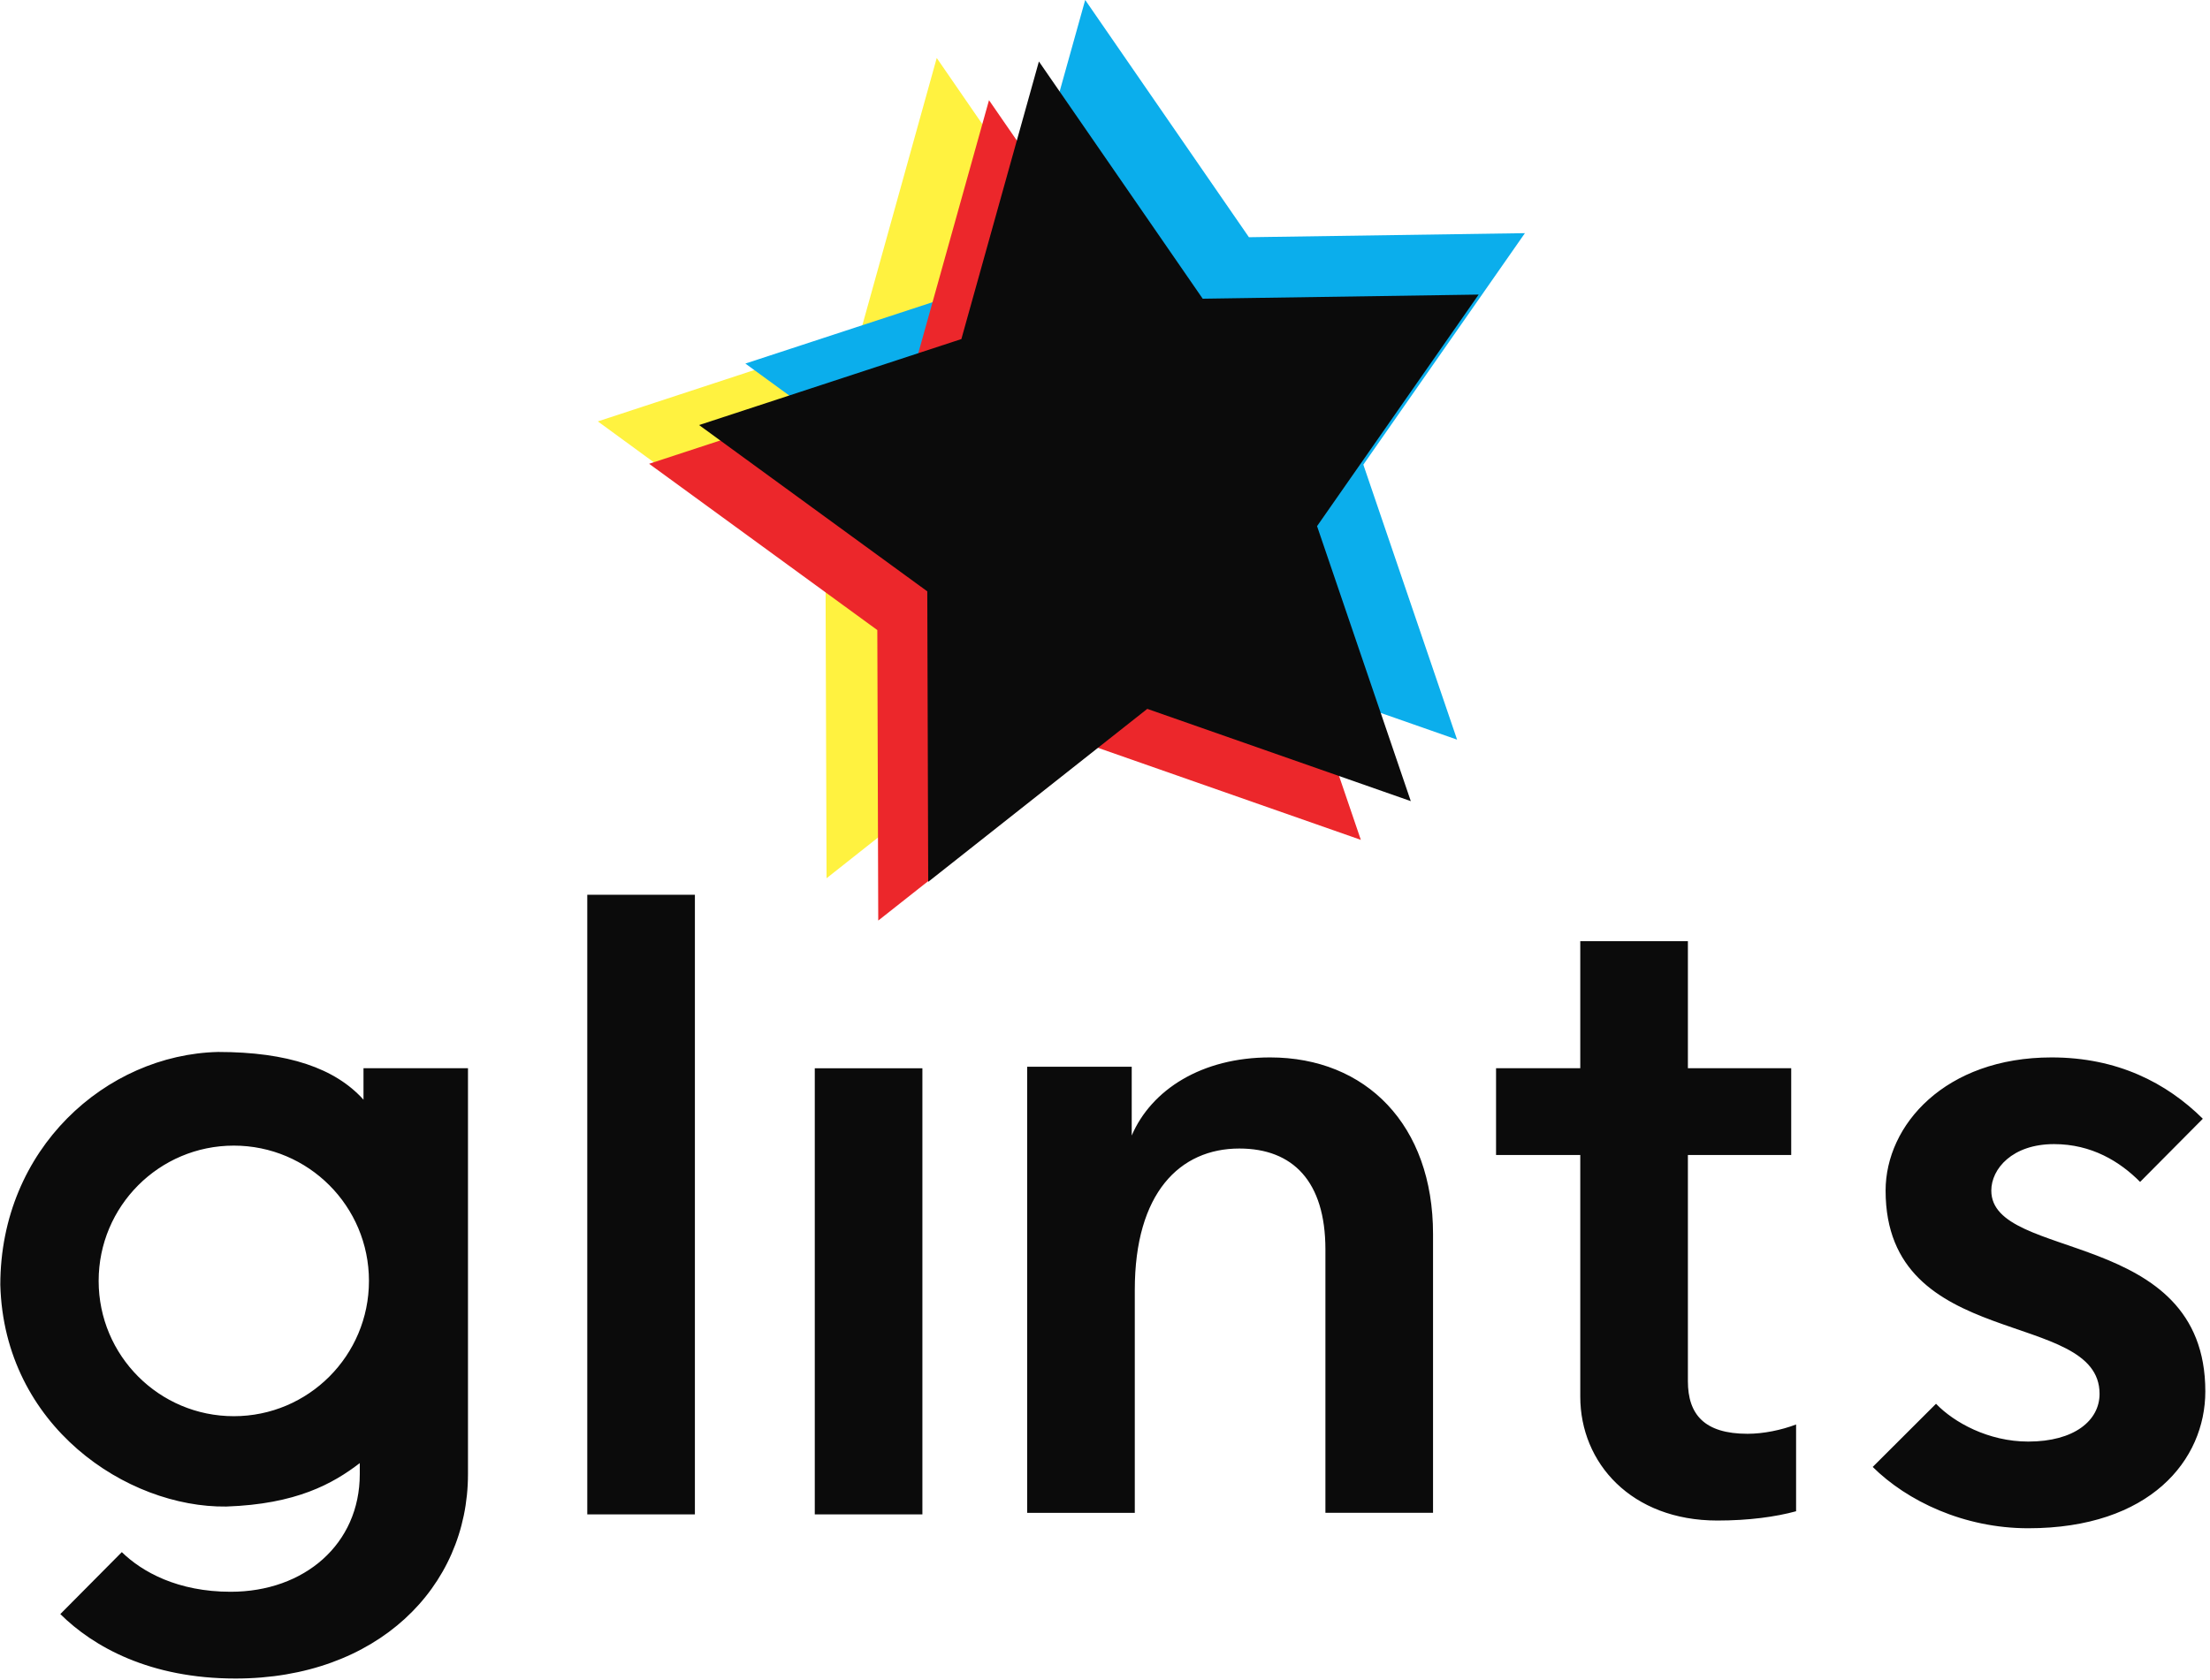
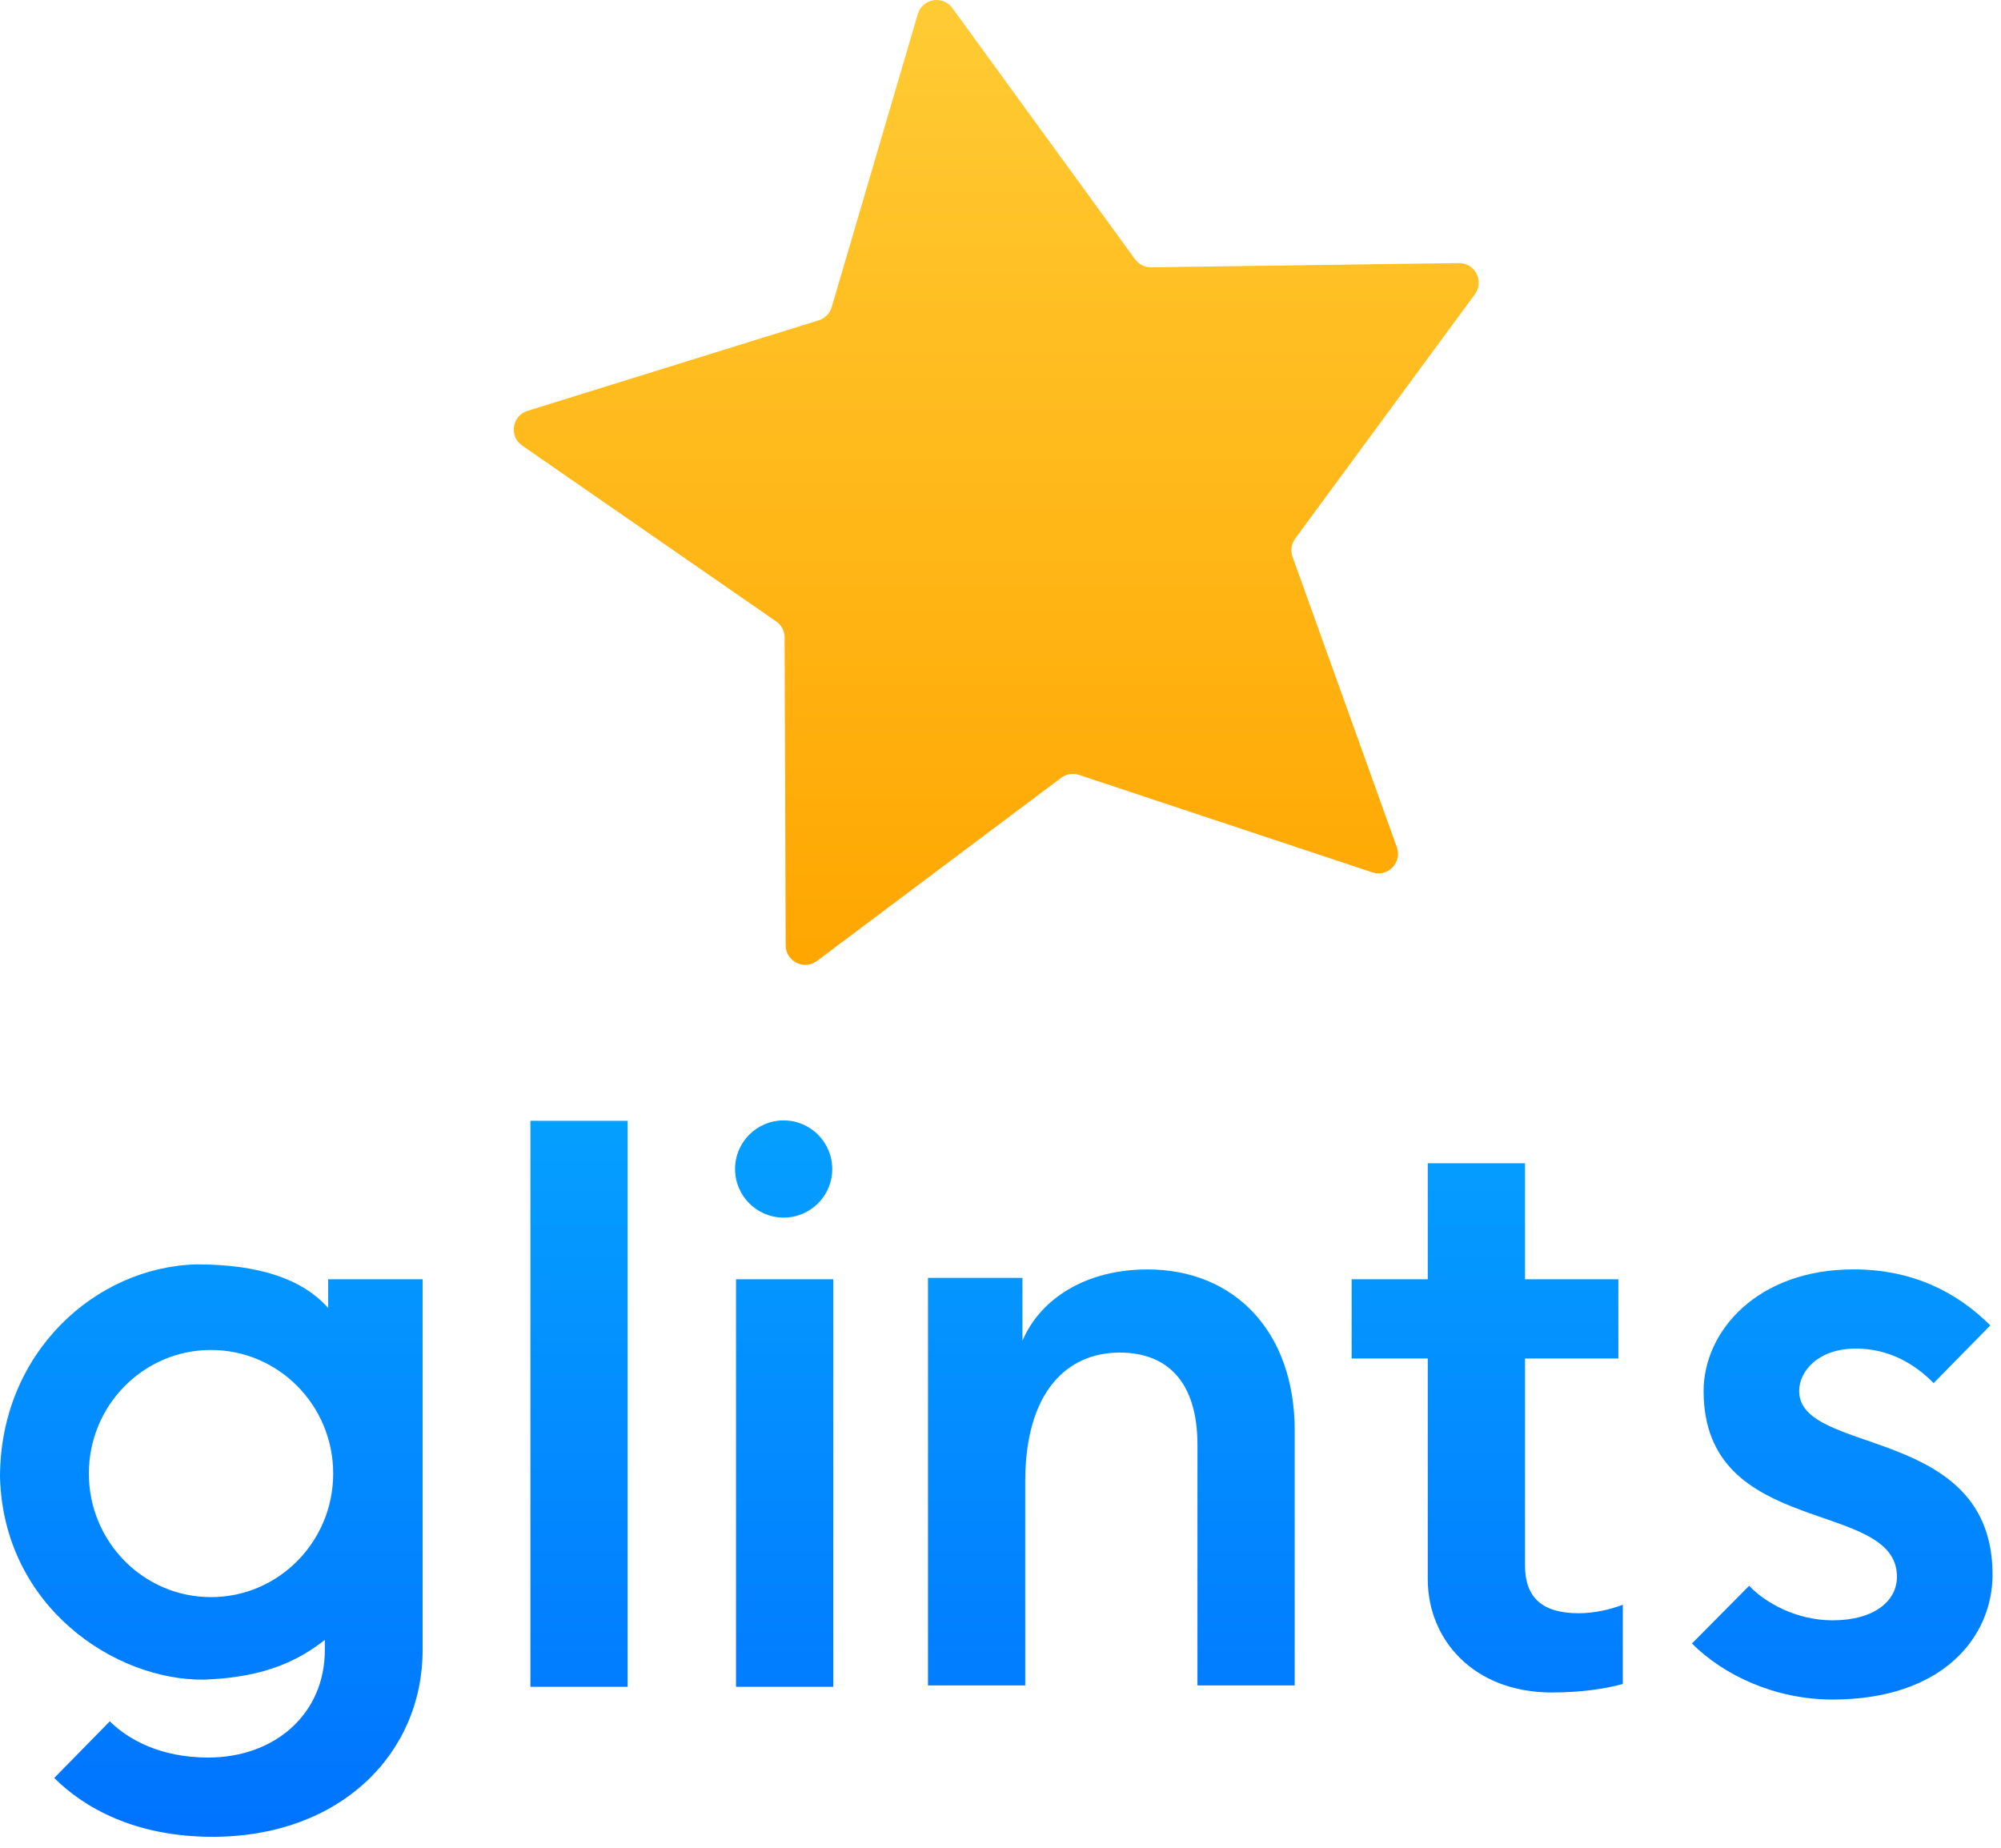
- <svg xmlns="http://www.w3.org/2000/svg" width="434" height="330" viewBox="0 0 434 330" fill="none">
-   <path d="M433.082 273.311C433.082 286.815 422.213 300.205 398.306 300.205C385.623 300.205 374.514 294.845 367.762 288.161L380.194 275.751C383.696 279.401 390.459 283.177 398.306 283.177C407.362 283.177 412.313 279.036 412.313 273.801C412.313 256.886 370.294 265.646 370.294 233.881C370.294 220.981 382.007 207.716 402.891 207.716C415.814 207.716 425.475 212.712 432.592 219.761L420.274 232.17C416.293 228.155 410.739 224.745 403.37 224.745C395.158 224.745 391.052 229.615 391.052 233.87C391.052 247.876 433.082 241.067 433.082 273.311ZM352.717 279.823V296.864C348.737 297.959 343.422 298.689 337.263 298.689C320.359 298.689 310.334 287.374 310.334 274.349V226.878H293.795V209.838H310.334V184.882H331.469V209.838H351.759V226.878H331.469V271.303C331.469 277.873 334.731 281.648 343.182 281.648C346.319 281.648 349.82 280.918 352.717 279.823ZM281.42 242.401V297.172H260.285V245.446C260.285 232.056 253.886 225.612 243.382 225.612C231.668 225.612 222.851 234.371 222.851 253.362V297.183H201.716V209.552H222.247V223.057C226.113 214.046 236.014 207.716 249.415 207.716C268.258 207.716 281.42 220.981 281.42 242.401ZM181.14 209.849V297.48H160.006V209.849H181.14V209.849ZM136.464 175.769V297.48H115.329V175.769H136.464ZM91.902 209.849V289.564C91.902 311.839 74.029 329.724 46.256 329.724C29.467 329.724 18.357 323.519 11.845 317.063L23.923 304.893C27.904 308.783 34.907 312.683 45.298 312.683C59.783 312.683 70.653 303.308 70.653 289.564V287.408C65.361 291.469 58.175 295.472 44.442 295.94C24.995 296.191 0.815 280.2 0.062 252.404C0.062 225.623 20.855 207.169 42.823 206.644C56.544 206.644 65.828 209.838 71.383 216.019V209.838H91.902V209.849ZM45.914 278.192C60.57 278.192 72.455 266.296 72.455 251.617C72.455 236.938 60.57 225.041 45.914 225.041C31.257 225.041 19.372 236.938 19.372 251.617C19.372 266.296 31.257 278.192 45.914 278.192Z" fill="#0B0B0B" />
-   <path d="M183.957 11.389L216.053 57.993L270.493 57.16L238.853 102.612L256.874 156.698L205.24 138.563L162.32 172.518L162.126 115.455L117.404 82.778L168.787 65.909L183.957 11.389Z" fill="#FFF240" />
-   <path d="M213.111 -0.006L245.264 46.598L299.464 45.8L267.733 91.275L286.142 145.292L234.394 127.18L191.372 161.146L191.189 104.083L146.376 71.417L197.884 54.525L213.111 -0.006Z" fill="#0BAEEC" />
-   <path d="M194.221 19.681L226.374 66.285L280.574 65.475L248.832 110.961L267.241 164.979L215.493 146.855L172.47 180.833L172.288 123.77L127.475 91.104L178.983 74.212L194.221 19.681Z" fill="#EC272B" />
-   <path d="M204.021 12.073L236.186 58.677L290.374 57.867L258.644 103.353L277.052 157.371L225.304 139.247L182.282 173.225L182.099 116.162L137.286 83.496L188.795 66.604L204.021 12.073Z" fill="#0B0B0B" />
+ <svg xmlns="http://www.w3.org/2000/svg" width="157" height="145" viewBox="0 0 157 145" fill="none">
+   <path d="M72.011 1.102C72.37 -0.119 73.976 -0.397 74.725 0.633L89.059 20.344C89.352 20.747 89.823 20.982 90.321 20.976L114.465 20.644C115.733 20.627 116.473 22.066 115.723 23.086L101.622 42.261C101.32 42.673 101.242 43.208 101.414 43.688L109.597 66.476C110.029 67.681 108.883 68.854 107.668 68.45L84.664 60.804C84.186 60.645 83.661 60.73 83.258 61.032L64.101 75.401C63.091 76.158 61.649 75.441 61.645 74.179L61.561 50.018C61.56 49.517 61.313 49.048 60.901 48.763L40.974 34.964C39.923 34.236 40.172 32.618 41.392 32.238L64.237 25.134C64.728 24.981 65.109 24.594 65.254 24.101L72.011 1.102Z" fill="url(#glintsStar)" />
+   <path d="M15.438 99.211C20.389 99.211 23.743 100.378 25.749 102.633V100.378H33.159V129.471C33.159 137.599 26.706 144.127 16.68 144.127C10.62 144.127 6.609 141.862 4.255 139.509L8.615 135.066C10.054 136.487 12.583 137.908 16.332 137.908C21.564 137.908 25.487 134.488 25.487 129.469V128.679C23.578 130.163 20.981 131.621 16.023 131.794C9.004 131.883 0.273 126.049 0 115.906C0 106.135 7.507 99.4 15.438 99.211ZM145.436 99.603C150.1 99.603 153.589 101.423 156.16 103.999L151.714 108.528C150.275 107.063 148.27 105.819 145.61 105.819C142.647 105.819 141.164 107.595 141.164 109.149C141.164 114.256 156.335 111.77 156.335 123.54L156.337 123.542C156.337 128.472 152.413 133.356 143.781 133.356C139.203 133.356 135.193 131.401 132.751 128.96L137.24 124.43C138.504 125.762 140.947 127.14 143.779 127.14C147.049 127.14 148.836 125.63 148.836 123.72C148.836 117.548 133.666 120.745 133.666 109.152C133.666 104.444 137.894 99.603 145.436 99.603ZM119.652 100.38H126.977V106.598H119.652V122.81C119.652 125.208 120.831 126.585 123.881 126.585C125.013 126.585 126.278 126.32 127.324 125.919L127.326 125.916V132.135C125.887 132.533 123.969 132.802 121.745 132.802C115.642 132.801 112.024 128.671 112.024 123.92V106.598H106.051V100.38H112.024V91.276H119.652V100.38ZM49.246 132.357H41.618V87.943H49.246V132.357ZM65.377 132.357H57.748V100.38H65.377V132.357ZM90.031 99.607C96.831 99.607 101.584 104.448 101.584 112.264L101.582 112.26V132.247H93.953V113.372C93.953 108.487 91.643 106.133 87.851 106.133C83.622 106.133 80.439 109.331 80.439 116.26V132.249H72.811V100.272H80.222V105.202C81.618 101.915 85.192 99.607 90.031 99.607ZM16.556 105.927C11.263 105.928 6.971 110.27 6.971 115.624C6.971 120.978 11.263 125.32 16.556 125.32C21.849 125.32 26.142 120.978 26.142 115.624C26.142 110.27 21.849 105.927 16.556 105.927ZM61.485 87.914C63.591 87.914 65.299 89.621 65.299 91.727C65.299 93.833 63.591 95.54 61.485 95.54C59.38 95.54 57.673 93.833 57.673 91.727C57.673 89.621 59.38 87.914 61.485 87.914Z" fill="url(#glintsWord)" />
+   <defs>
+     <linearGradient id="glintsStar" x1="78.168" y1="0" x2="78.168" y2="75.71" gradientUnits="userSpaceOnUse">
+       <stop stop-color="#FFCB34" />
+       <stop offset="1" stop-color="#FFA600" />
+     </linearGradient>
+     <linearGradient id="glintsWord" x1="0" y1="0" x2="0" y2="1">
+       <stop stop-color="#059FFF" />
+       <stop offset="1" stop-color="#0073FF" />
+     </linearGradient>
+   </defs>
</svg>
